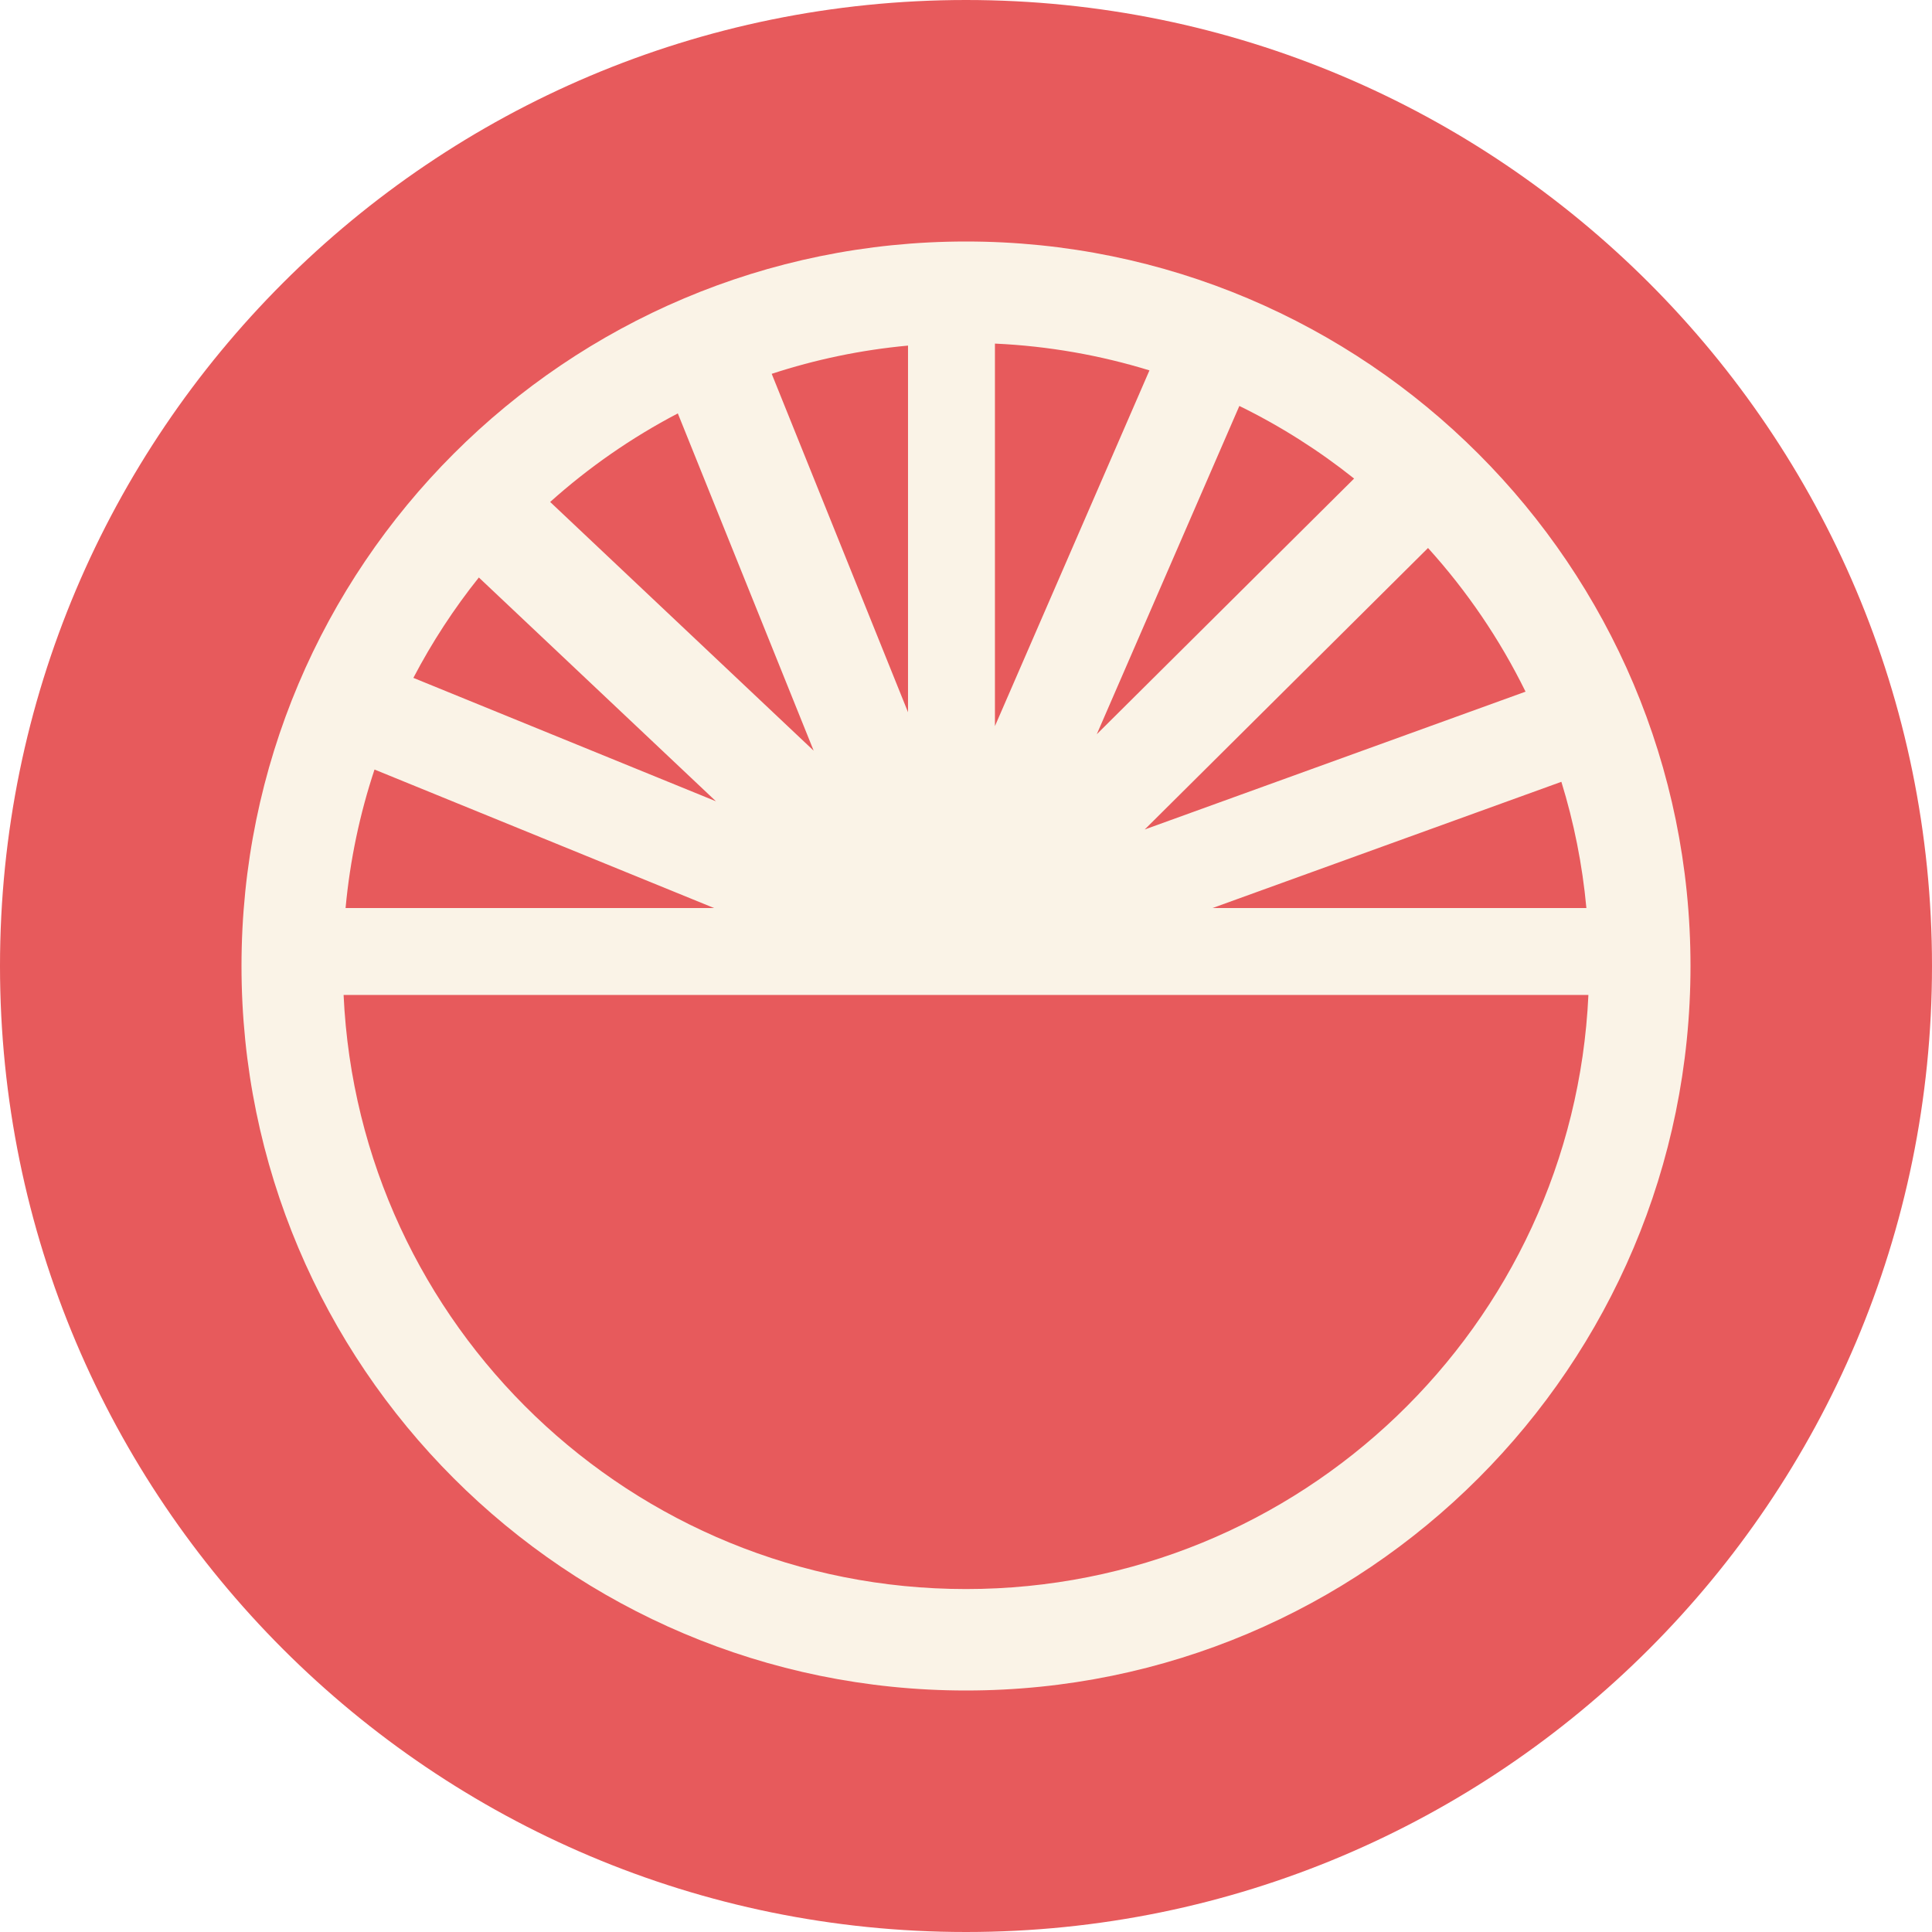
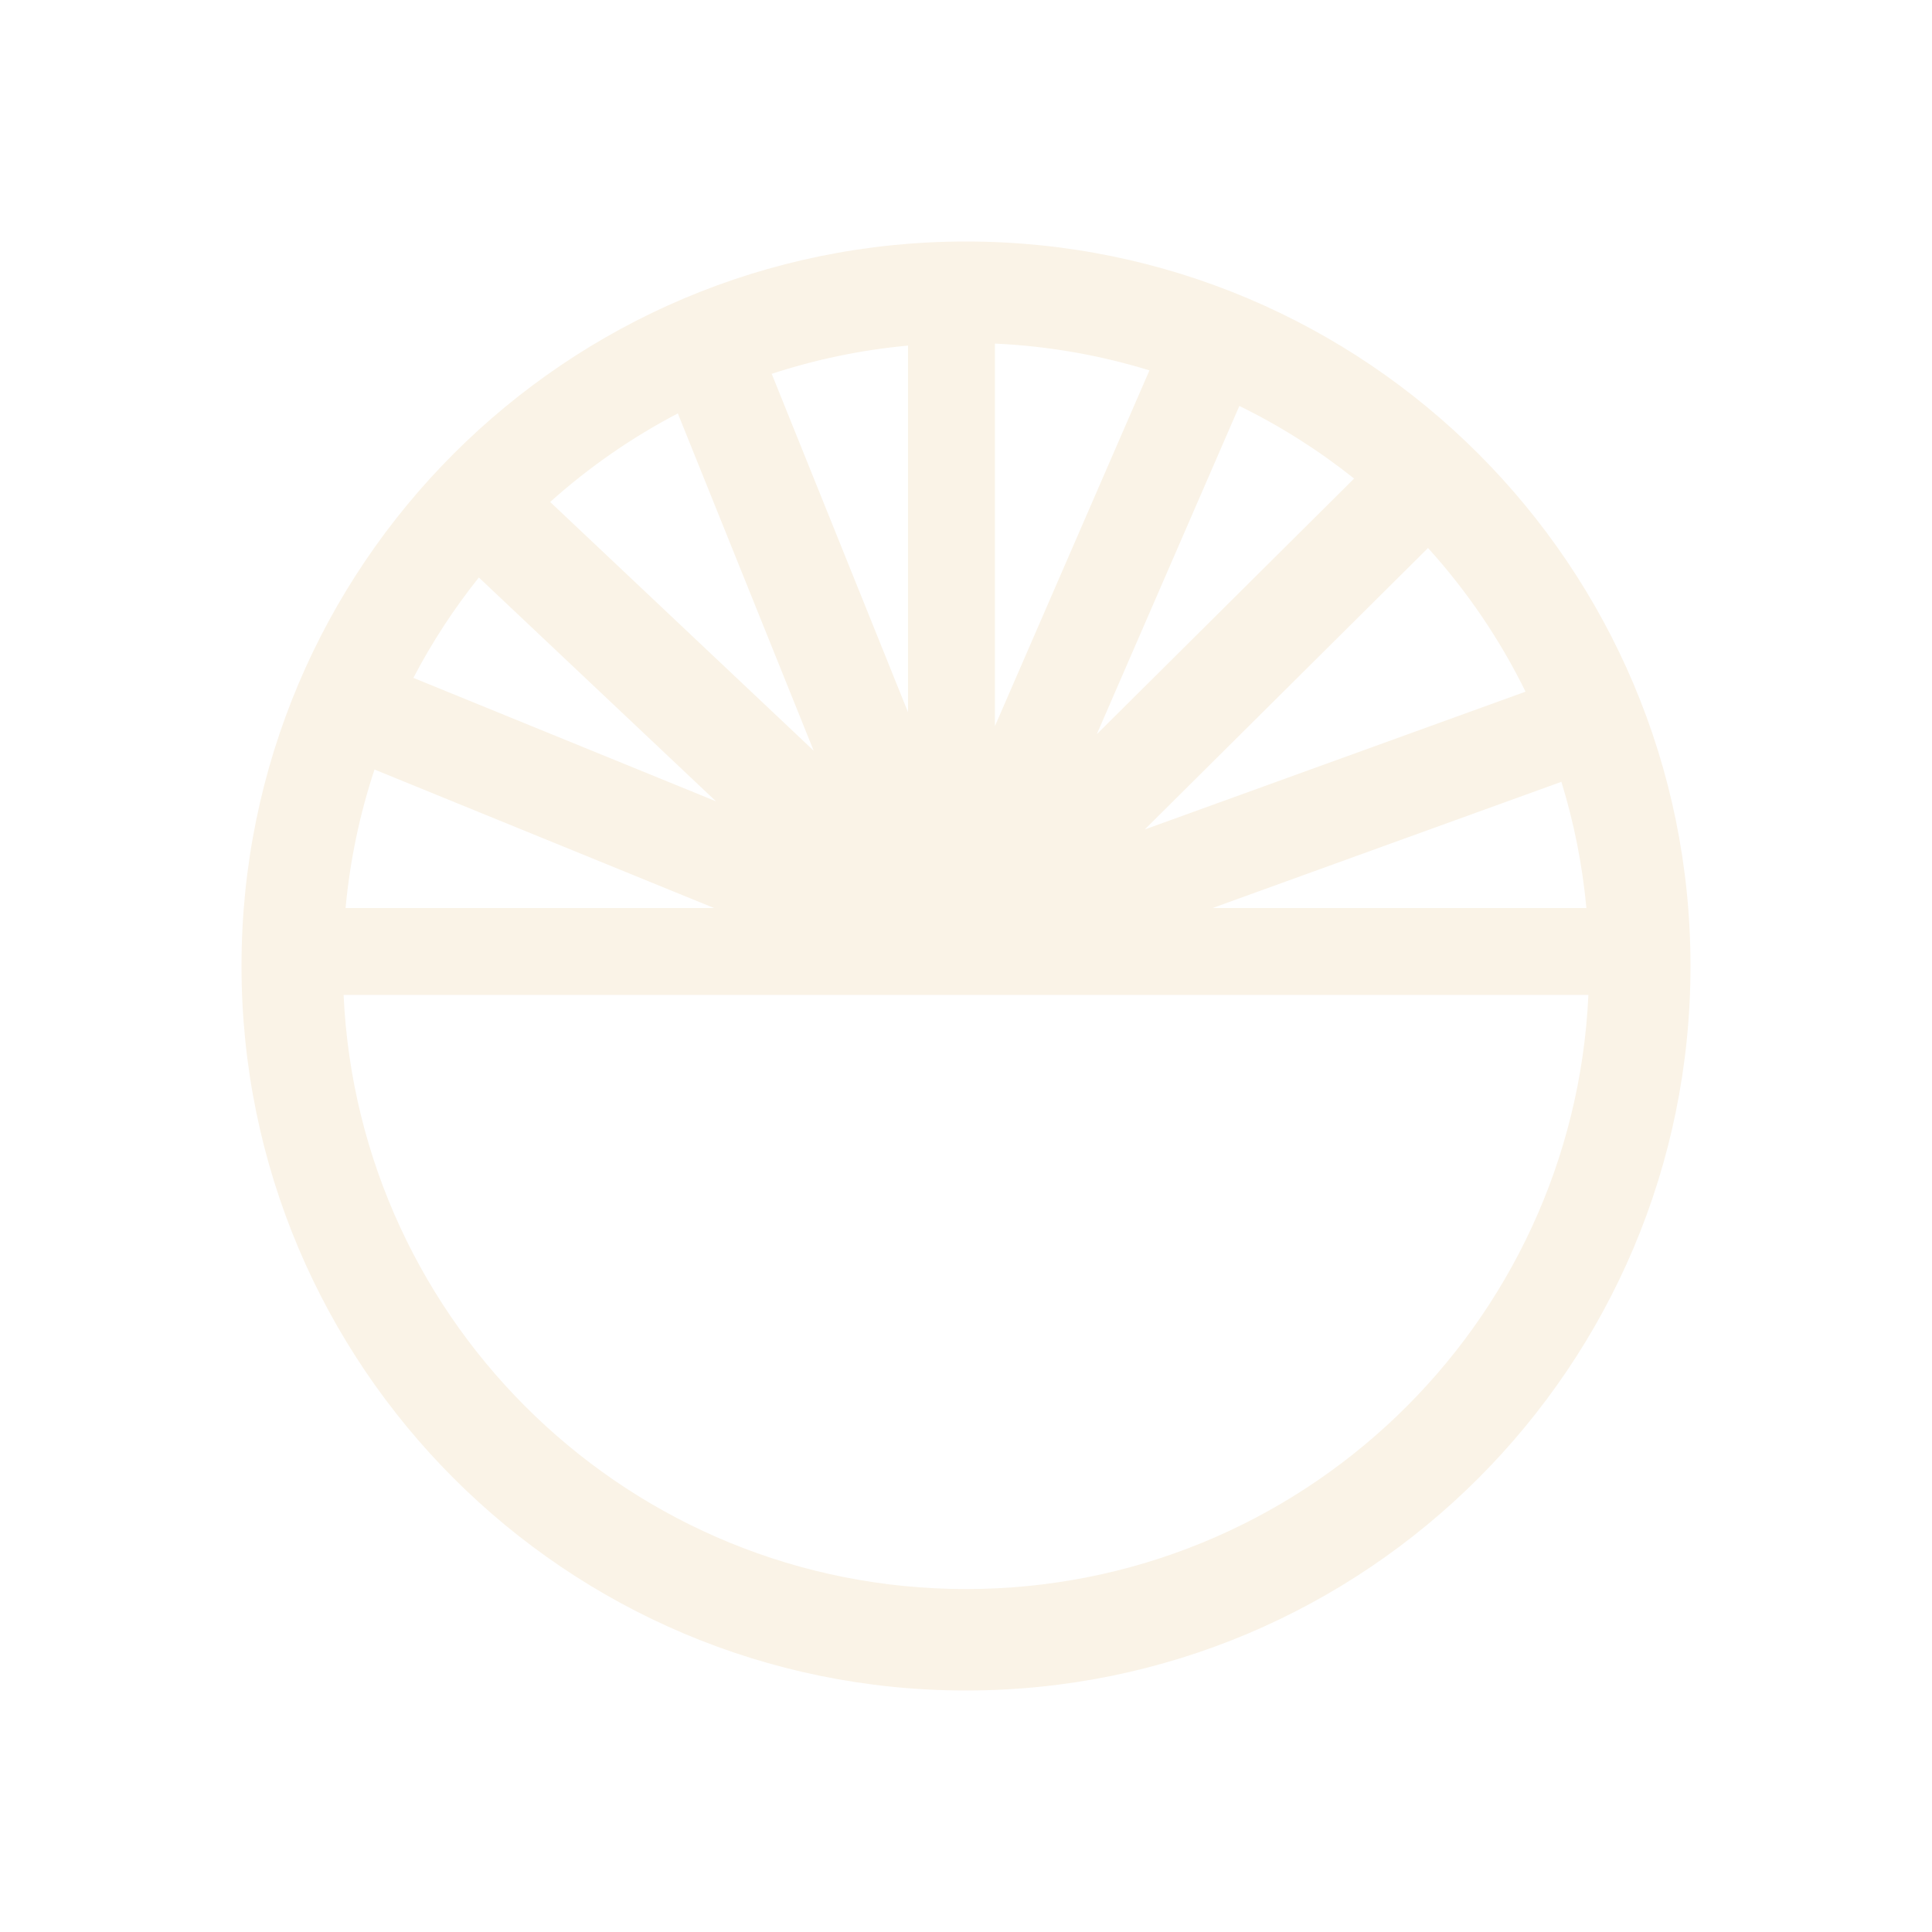
<svg xmlns="http://www.w3.org/2000/svg" width="2000" height="2000" viewBox="0 0 2000 2000" fill="none">
  <g transform="rotate(90, 1000, 1000)">
-     <circle cx="1000" cy="1000" r="1000" fill="#E75A5C" />
    <path d="M1000 250C585.796 250 250 585.787 250 1000C250 1414.21 585.796 1750 1000 1750C1414.2 1750 1750 1414.21 1750 1000C1750 585.787 1414.23 250 1000 250ZM715.998 420.744L858.674 814.989L567.286 521.714C611.692 481.517 661.704 447.426 716.027 420.744H715.998ZM495.401 598.231L760.089 864.62L420.24 717.028C440.992 674.603 466.257 634.811 495.401 598.231ZM383.421 810.098L751.667 970.047H355.685C358.215 914.628 367.757 861.032 383.421 810.098ZM357.755 1060.02H737.296L386.986 1201.13C372.212 1156.07 362.267 1108.84 357.755 1060.02ZM427.972 1298.31L777.104 1157.69L519.631 1430.48C483.876 1390.6 453.006 1346.23 427.972 1298.34V1298.31ZM597.81 1504.3L829.501 1258.84L701.742 1572.08C664.865 1552.81 630.087 1530.09 597.81 1504.3ZM939.986 1642.26C890.348 1637.69 842.349 1627.47 796.62 1612.31L939.986 1260.8V1642.26ZM939.986 744.781L809.324 383.672C851.23 370.736 894.947 361.939 939.986 357.771V744.781ZM1029.98 1644.34V993.518V355.688C1372.27 371.373 1644.98 653.824 1644.98 1000C1644.98 1346.18 1372.27 1628.66 1029.98 1644.31V1644.34Z" fill="#FAF3E7" />
  </g>
</svg>
